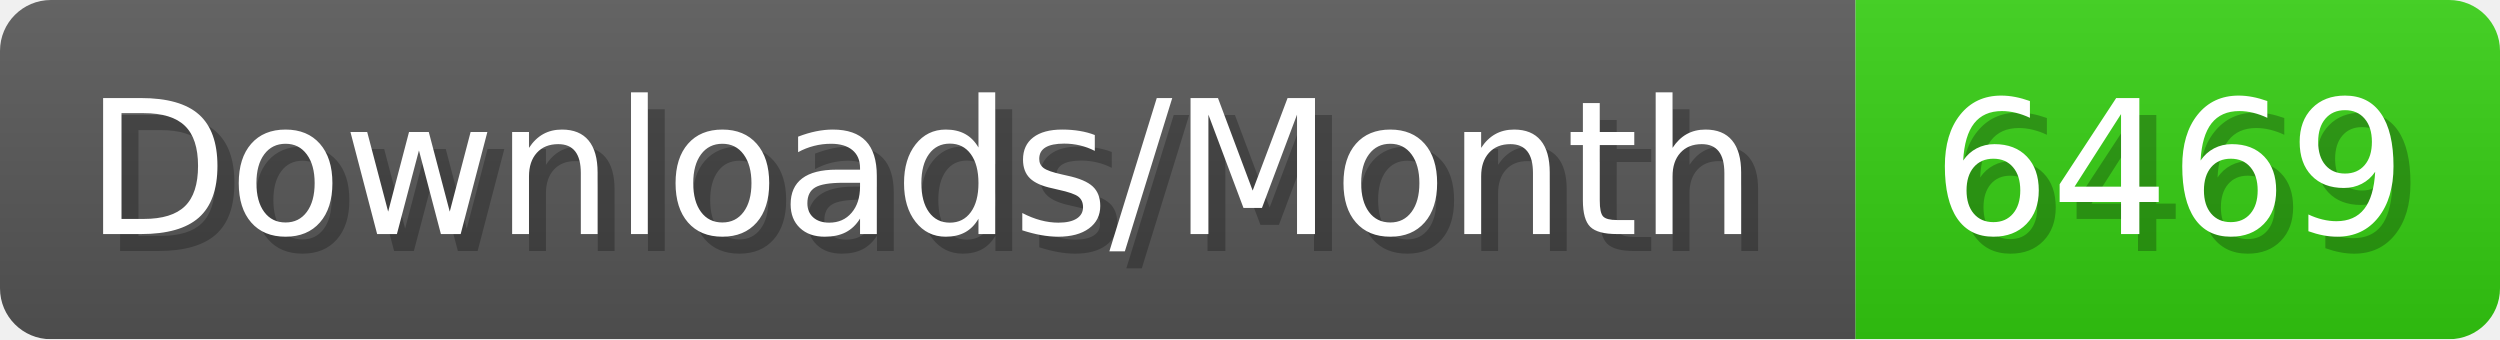
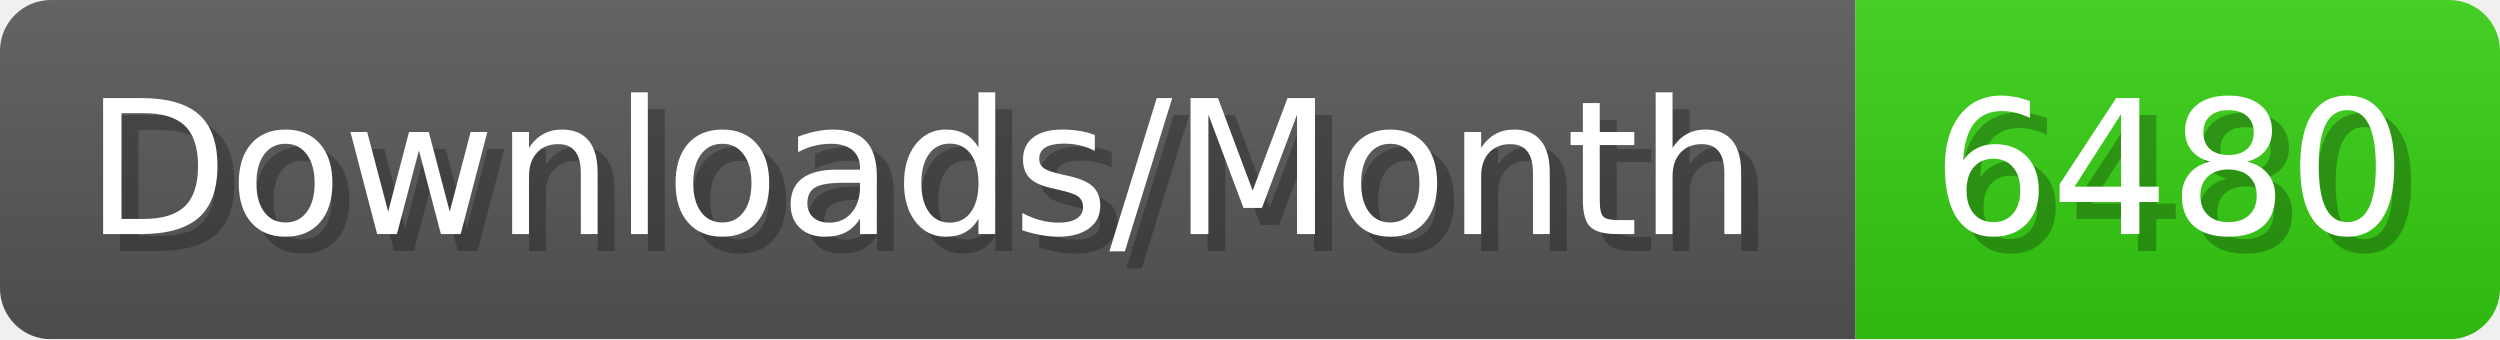
- <svg xmlns="http://www.w3.org/2000/svg" width="147.4" height="20" viewBox="0 0 1474 200" role="img" aria-label="Downloads/Month: 6469">
+ <svg xmlns="http://www.w3.org/2000/svg" width="147.4" height="20" viewBox="0 0 1474 200" role="img" aria-label="Downloads/Month: 6480">
  <linearGradient id="YlXUI" x2="0" y2="100%">
    <stop offset="0" stop-opacity=".1" stop-color="#EEE" />
    <stop offset="1" stop-opacity=".1" />
  </linearGradient>
  <mask id="JHhop">
    <rect width="1474" height="200" rx="30" fill="#FFF" />
  </mask>
  <g mask="url(#JHhop)">
    <rect width="1094" height="200" fill="#555" />
    <rect width="380" height="200" fill="#3C1" x="1094" />
    <rect width="1474" height="200" fill="url(#YlXUI)" />
  </g>
  <g aria-hidden="true" fill="#fff" text-anchor="start" font-family="Verdana,DejaVu Sans,sans-serif" font-size="110">
    <text x="60" y="148" textLength="994" fill="#000" opacity="0.25">Downloads/Month</text>
    <text x="50" y="138" textLength="994">Downloads/Month</text>
-     <text x="1149" y="148" textLength="280" fill="#000" opacity="0.25">6469</text>
-     <text x="1139" y="138" textLength="280">6469</text>
+     <text x="1149" y="148" textLength="280" fill="#000" opacity="0.25">6480</text>
+     <text x="1139" y="138" textLength="280">6480</text>
  </g>
</svg>
